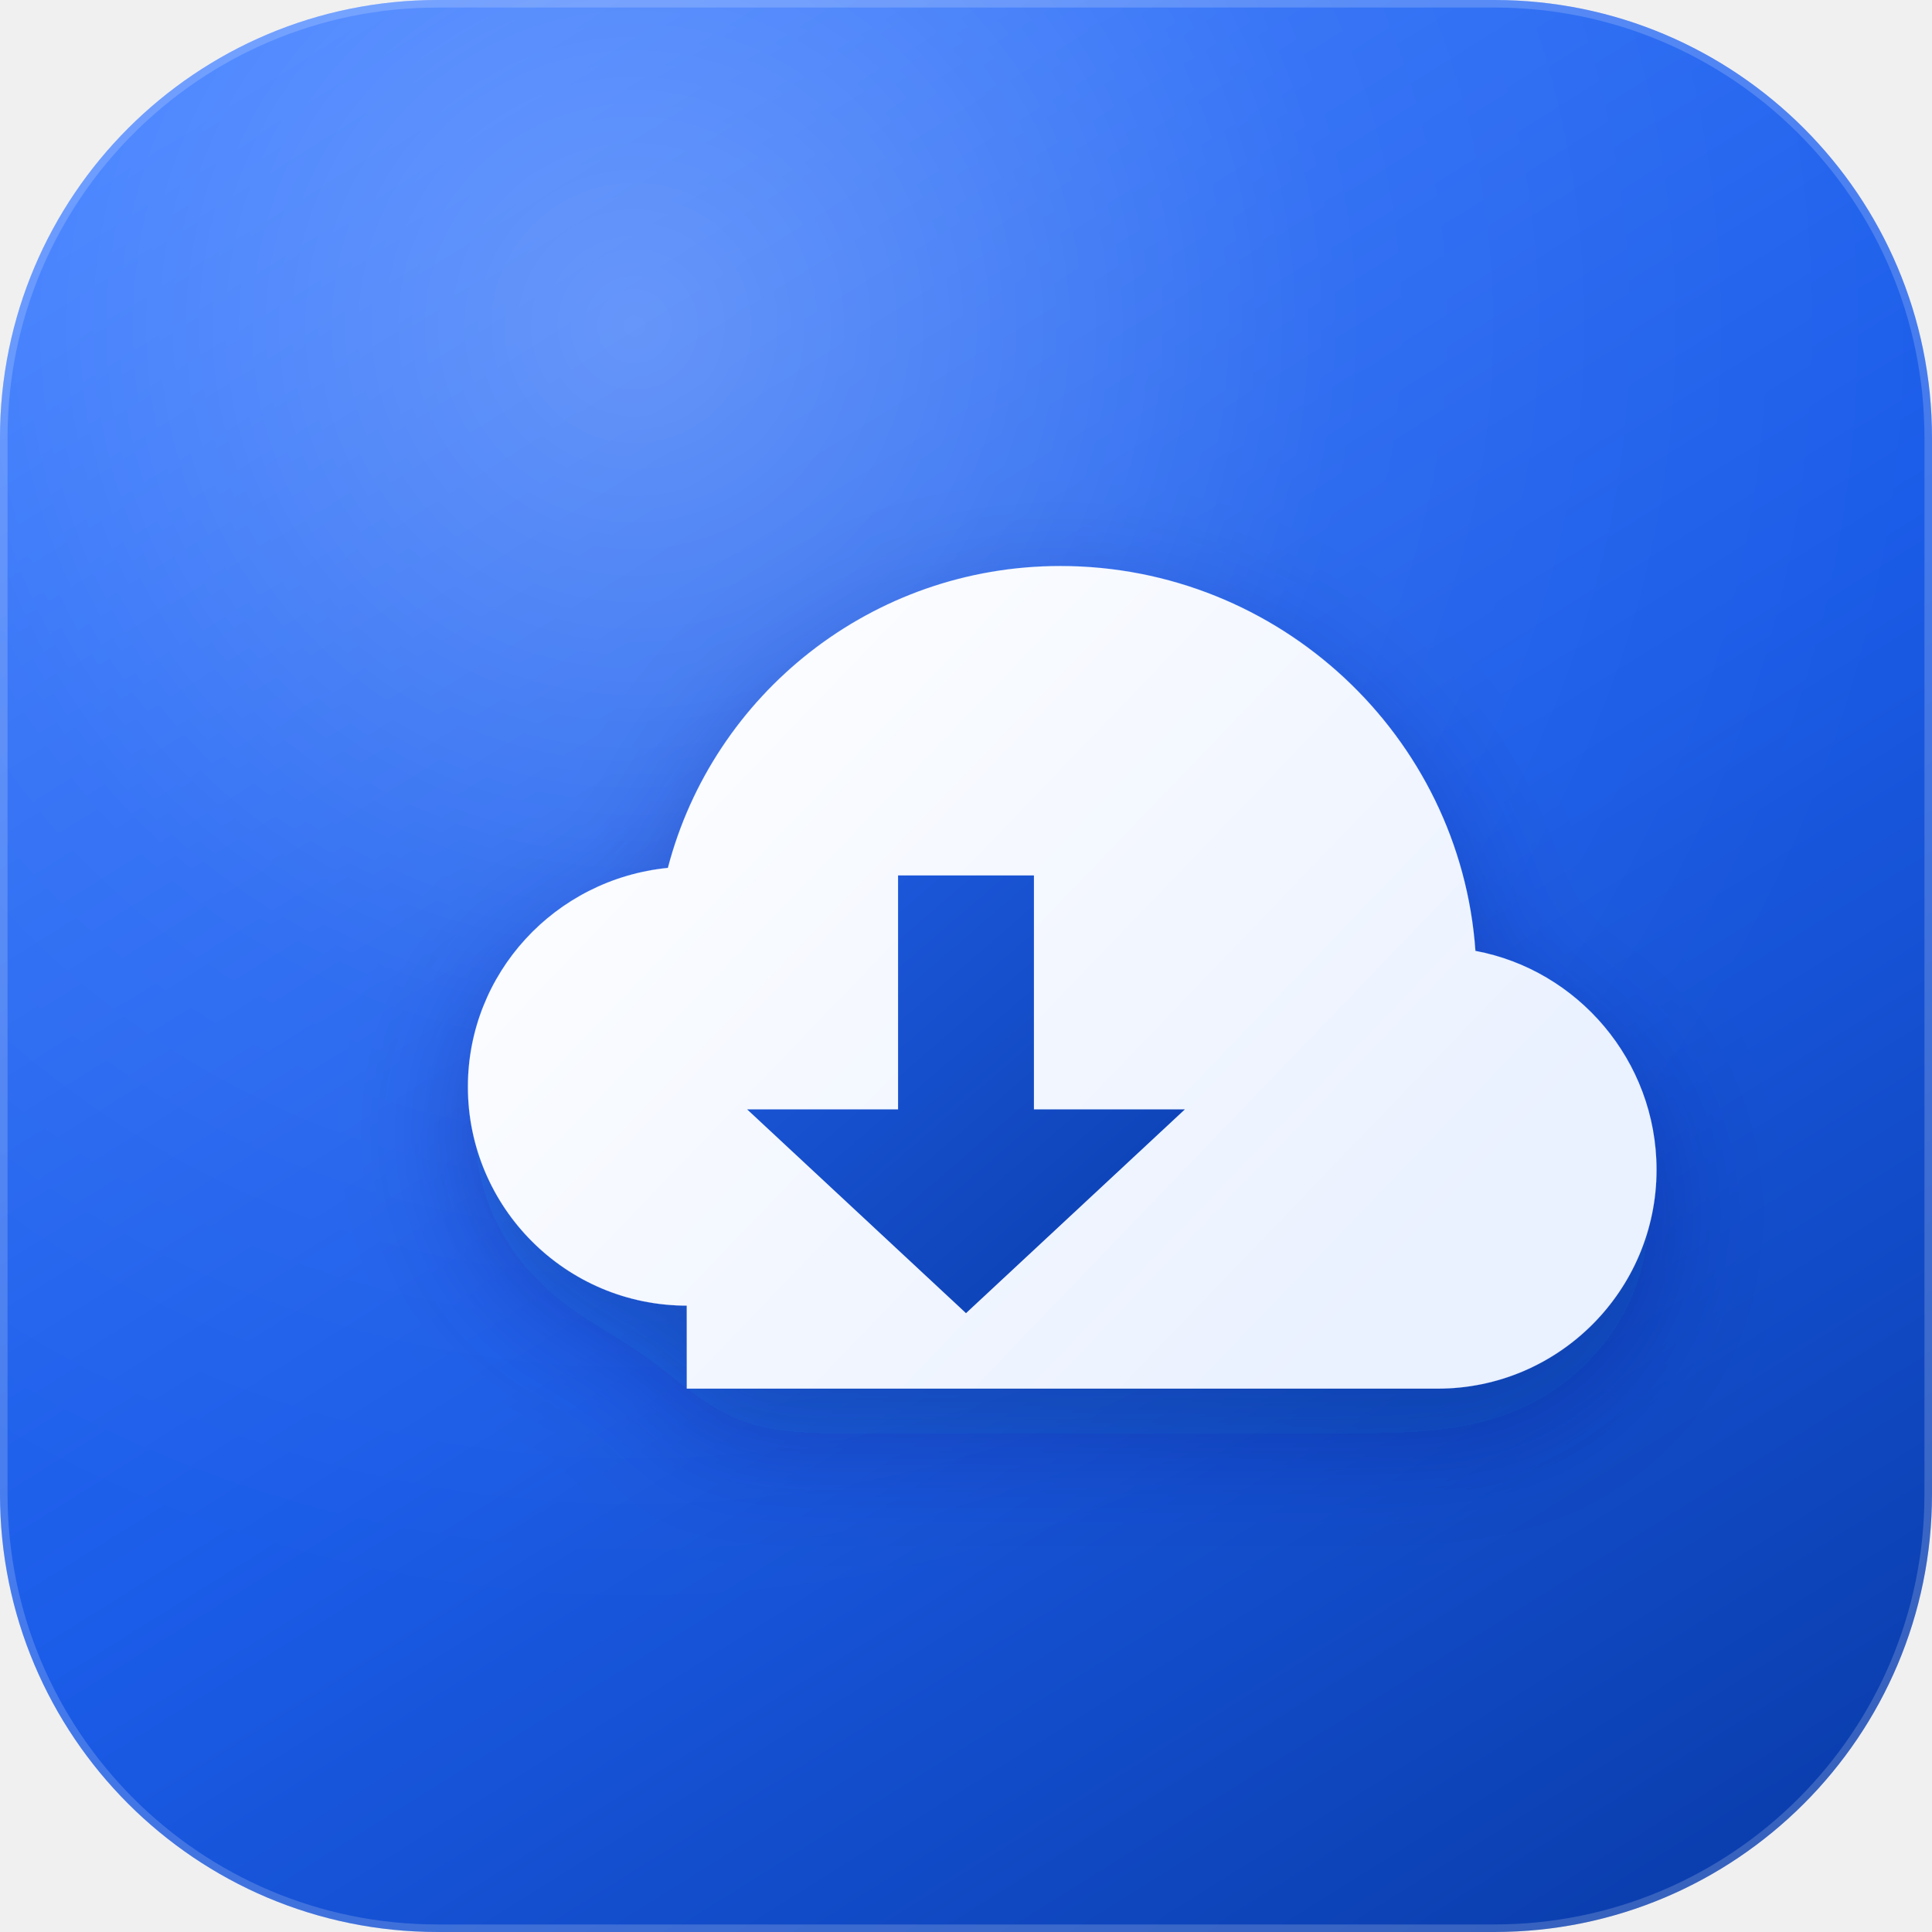
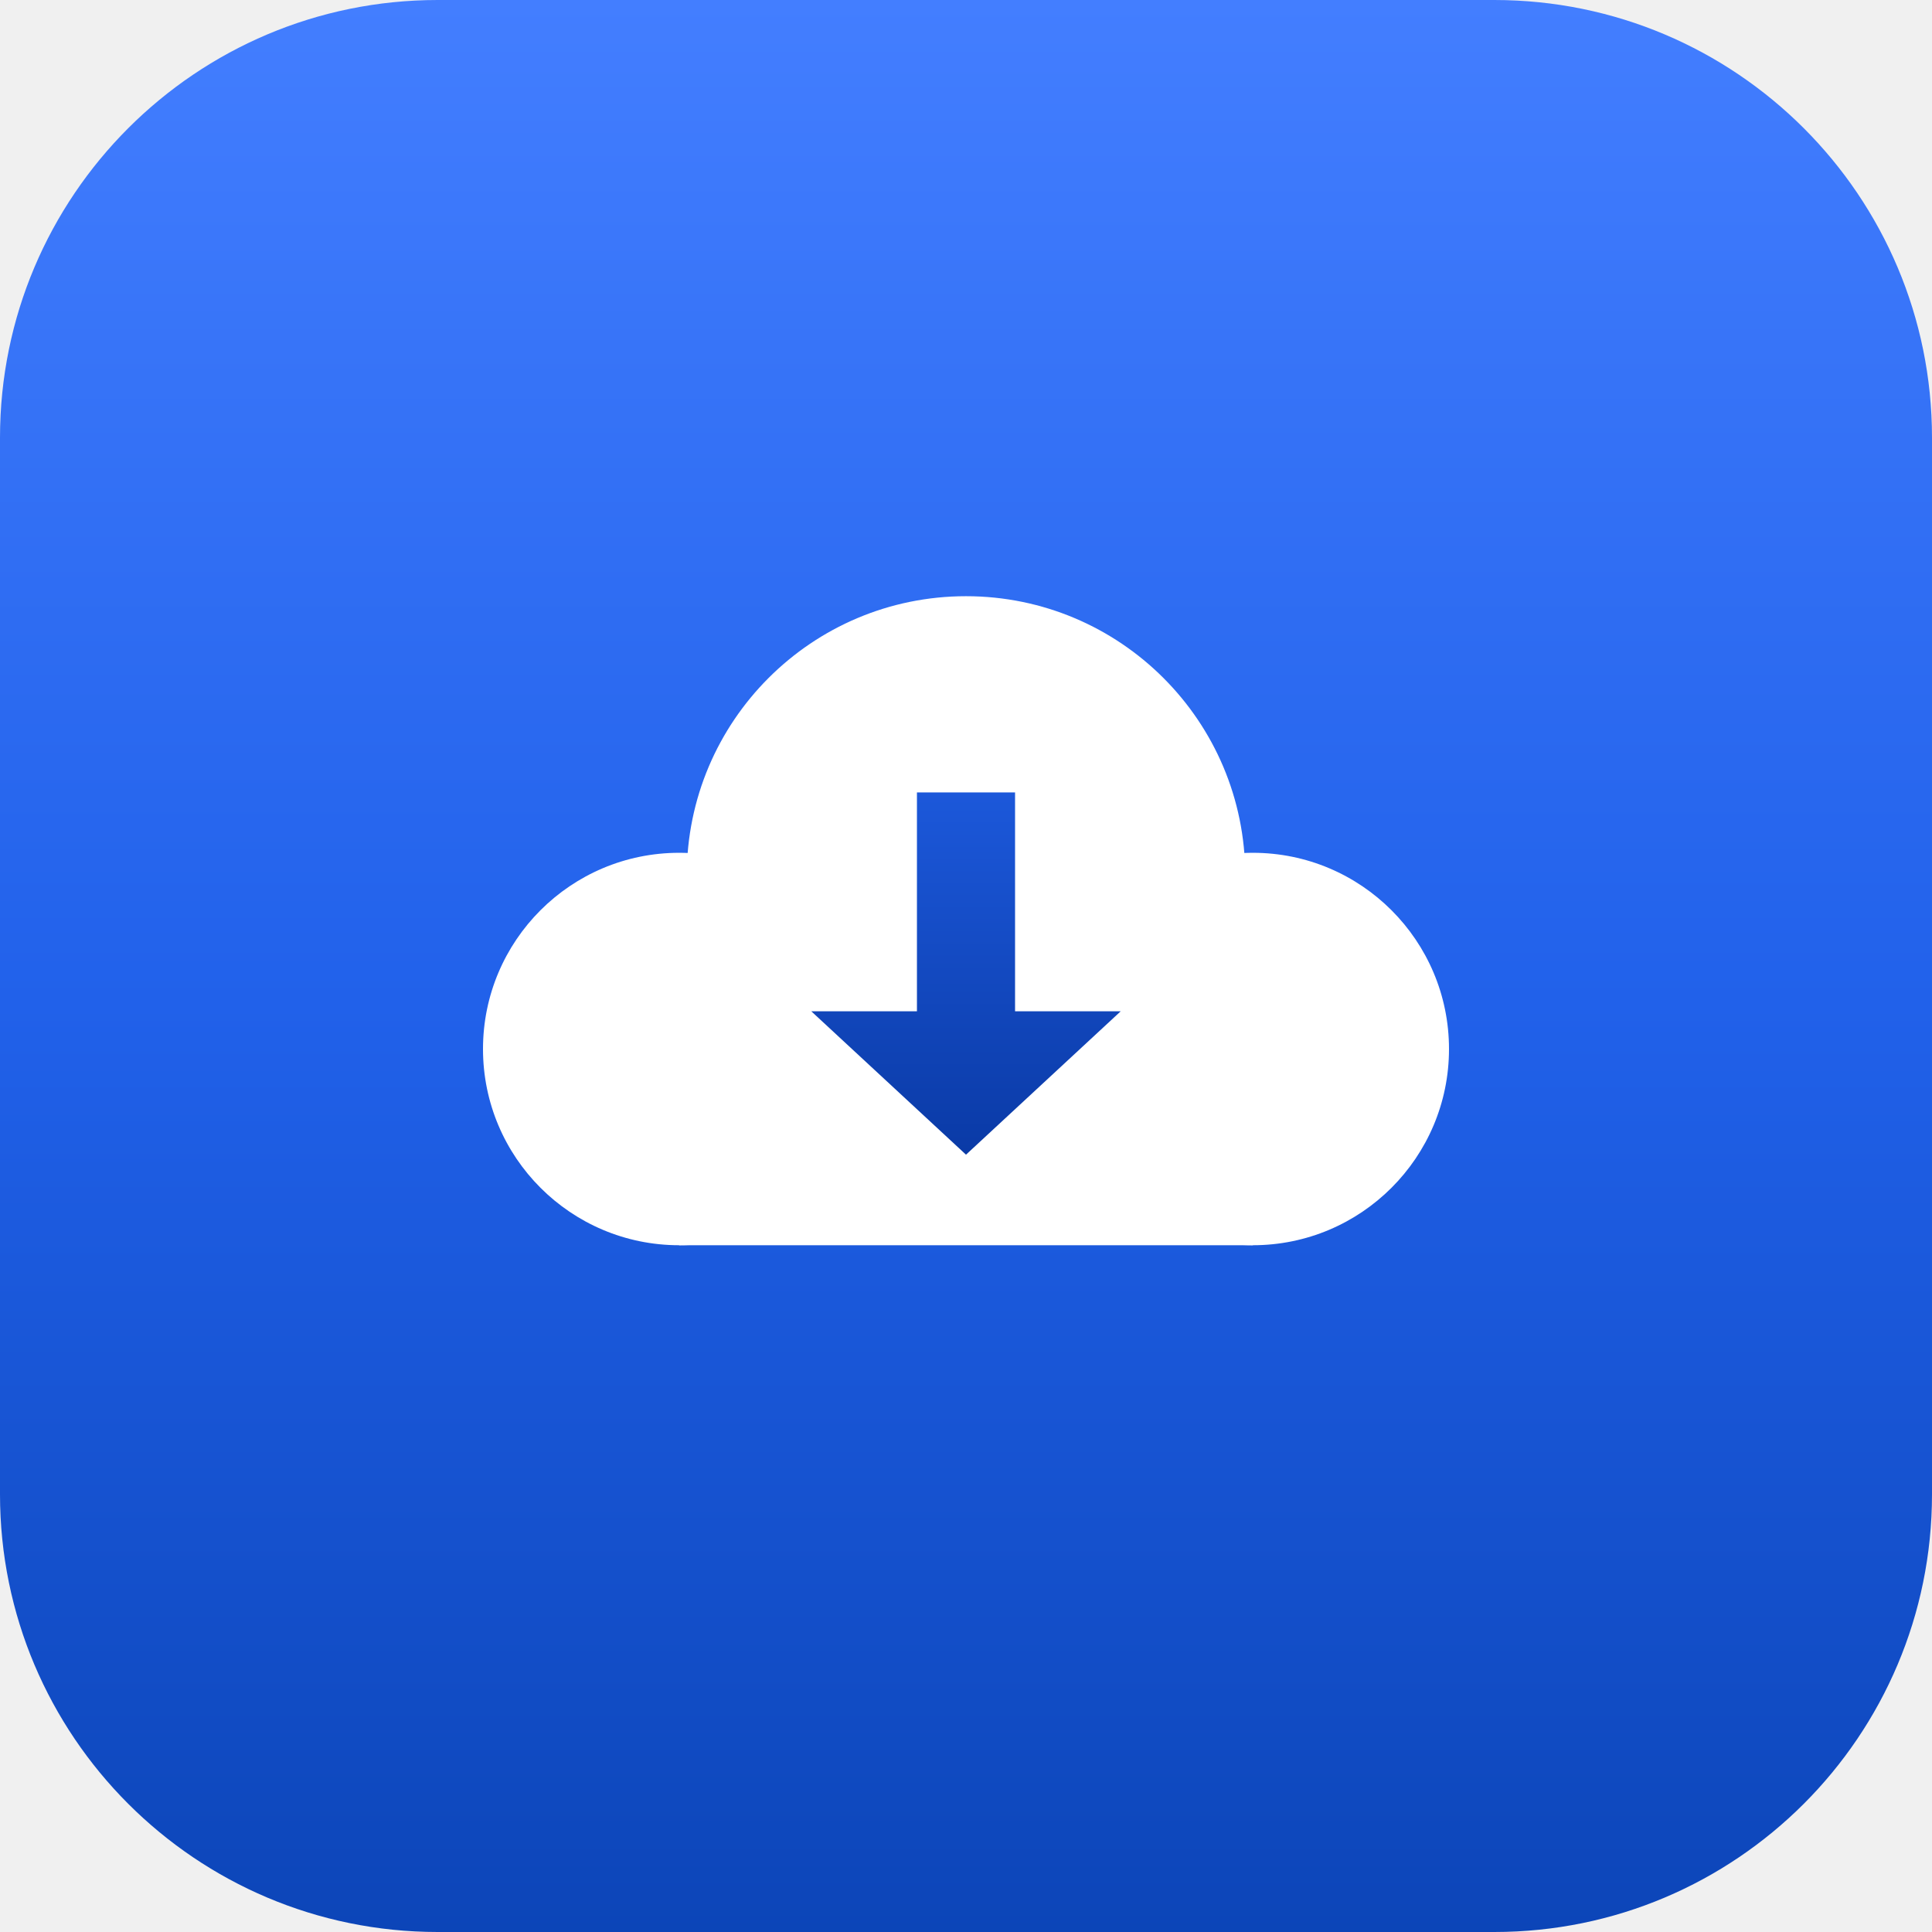
<svg xmlns="http://www.w3.org/2000/svg" viewBox="0 0 512 512" width="512" height="512">
  <defs>
-     <linearGradient id="bg" x1="96" y1="0" x2="416" y2="512" gradientUnits="userSpaceOnUse">
-       <stop offset="0" stop-color="#3B7BFF" />
-       <stop offset="0.55" stop-color="#1B5CE8" />
-       <stop offset="1" stop-color="#0B3FB0" />
+     <linearGradient id="bg" x1="256" y1="0" x2="256" y2="512" gradientUnits="userSpaceOnUse">
+       <stop offset="0" stop-color="#437EFF" />
+       <stop offset="0.52" stop-color="#2161EA" />
+       <stop offset="1" stop-color="#0C45B8" />
    </linearGradient>
-     <radialGradient id="glow" cx="0" cy="0" r="1" gradientTransform="translate(168 88) rotate(52) scale(340)" gradientUnits="userSpaceOnUse">
-       <stop offset="0" stop-color="#FFFFFF" stop-opacity="0.26" />
-       <stop offset="0.55" stop-color="#FFFFFF" stop-opacity="0.05" />
-       <stop offset="1" stop-color="#FFFFFF" stop-opacity="0" />
-     </radialGradient>
-     <linearGradient id="cloud" x1="150" y1="150" x2="360" y2="352" gradientUnits="userSpaceOnUse">
-       <stop offset="0" stop-color="#FFFFFF" />
-       <stop offset="1" stop-color="#EAF1FF" />
+     <linearGradient id="arrow" x1="256" y1="210" x2="256" y2="306" gradientUnits="userSpaceOnUse">
+       <stop offset="0" stop-color="#1C58DA" />
+       <stop offset="1" stop-color="#0A3AA6" />
    </linearGradient>
-     <linearGradient id="arrow" x1="206" y1="230" x2="306" y2="346" gradientUnits="userSpaceOnUse">
-       <stop offset="0" stop-color="#1E5BE0" />
-       <stop offset="1" stop-color="#0B3FB0" />
-     </linearGradient>
-     <filter id="soft" x="-25%" y="-25%" width="150%" height="150%">
-       <feDropShadow dx="0" dy="12" stdDeviation="16" flood-color="#052163" flood-opacity="0.30" />
-     </filter>
-     <clipPath id="cloudClip">
-       <path d="M182 346c-32 0-58-26-58-58 0-30 23-55 53-58 12-46 54-80 104-80 58 0 106 45 110 102 27 5 48 29 48 58 0 32-26 58-58 58H182z" />
+     <clipPath id="cloud">
+       <circle cx="256" cy="232" r="74" />
+       <circle cx="180" cy="278" r="52" />
+       <circle cx="332" cy="278" r="52" />
+       <rect x="180" y="268" width="152" height="62" />
    </clipPath>
  </defs>
  <rect width="512" height="512" rx="116" fill="url(#bg)" />
-   <rect width="512" height="512" rx="116" fill="url(#glow)" />
-   <g filter="url(#soft)">
-     <path d="M182 346c-32 0-58-26-58-58 0-30 23-55 53-58 12-46 54-80 104-80 58 0 106 45 110 102 27 5 48 29 48 58 0 32-26 58-58 58H182z" fill="url(#cloud)" />
+   <g clip-path="url(#cloud)">
+     <circle cx="256" cy="232" r="74" fill="#FFFFFF" />
+     <circle cx="180" cy="278" r="52" fill="#FFFFFF" />
+     <circle cx="332" cy="278" r="52" fill="#FFFFFF" />
+     <rect x="180" y="268" width="152" height="62" fill="#FFFFFF" />
+     <path d="M243 210h26v58h28l-41 38-41-38h28z" fill="url(#arrow)" />
  </g>
-   <g clip-path="url(#cloudClip)">
-     <path d="M238 232h36v62h40l-58 54-58-54h40v-62z" fill="url(#arrow)" />
-   </g>
-   <rect x="1" y="1" width="510" height="510" rx="115" fill="none" stroke="#FFFFFF" stroke-opacity="0.18" stroke-width="2" />
</svg>
